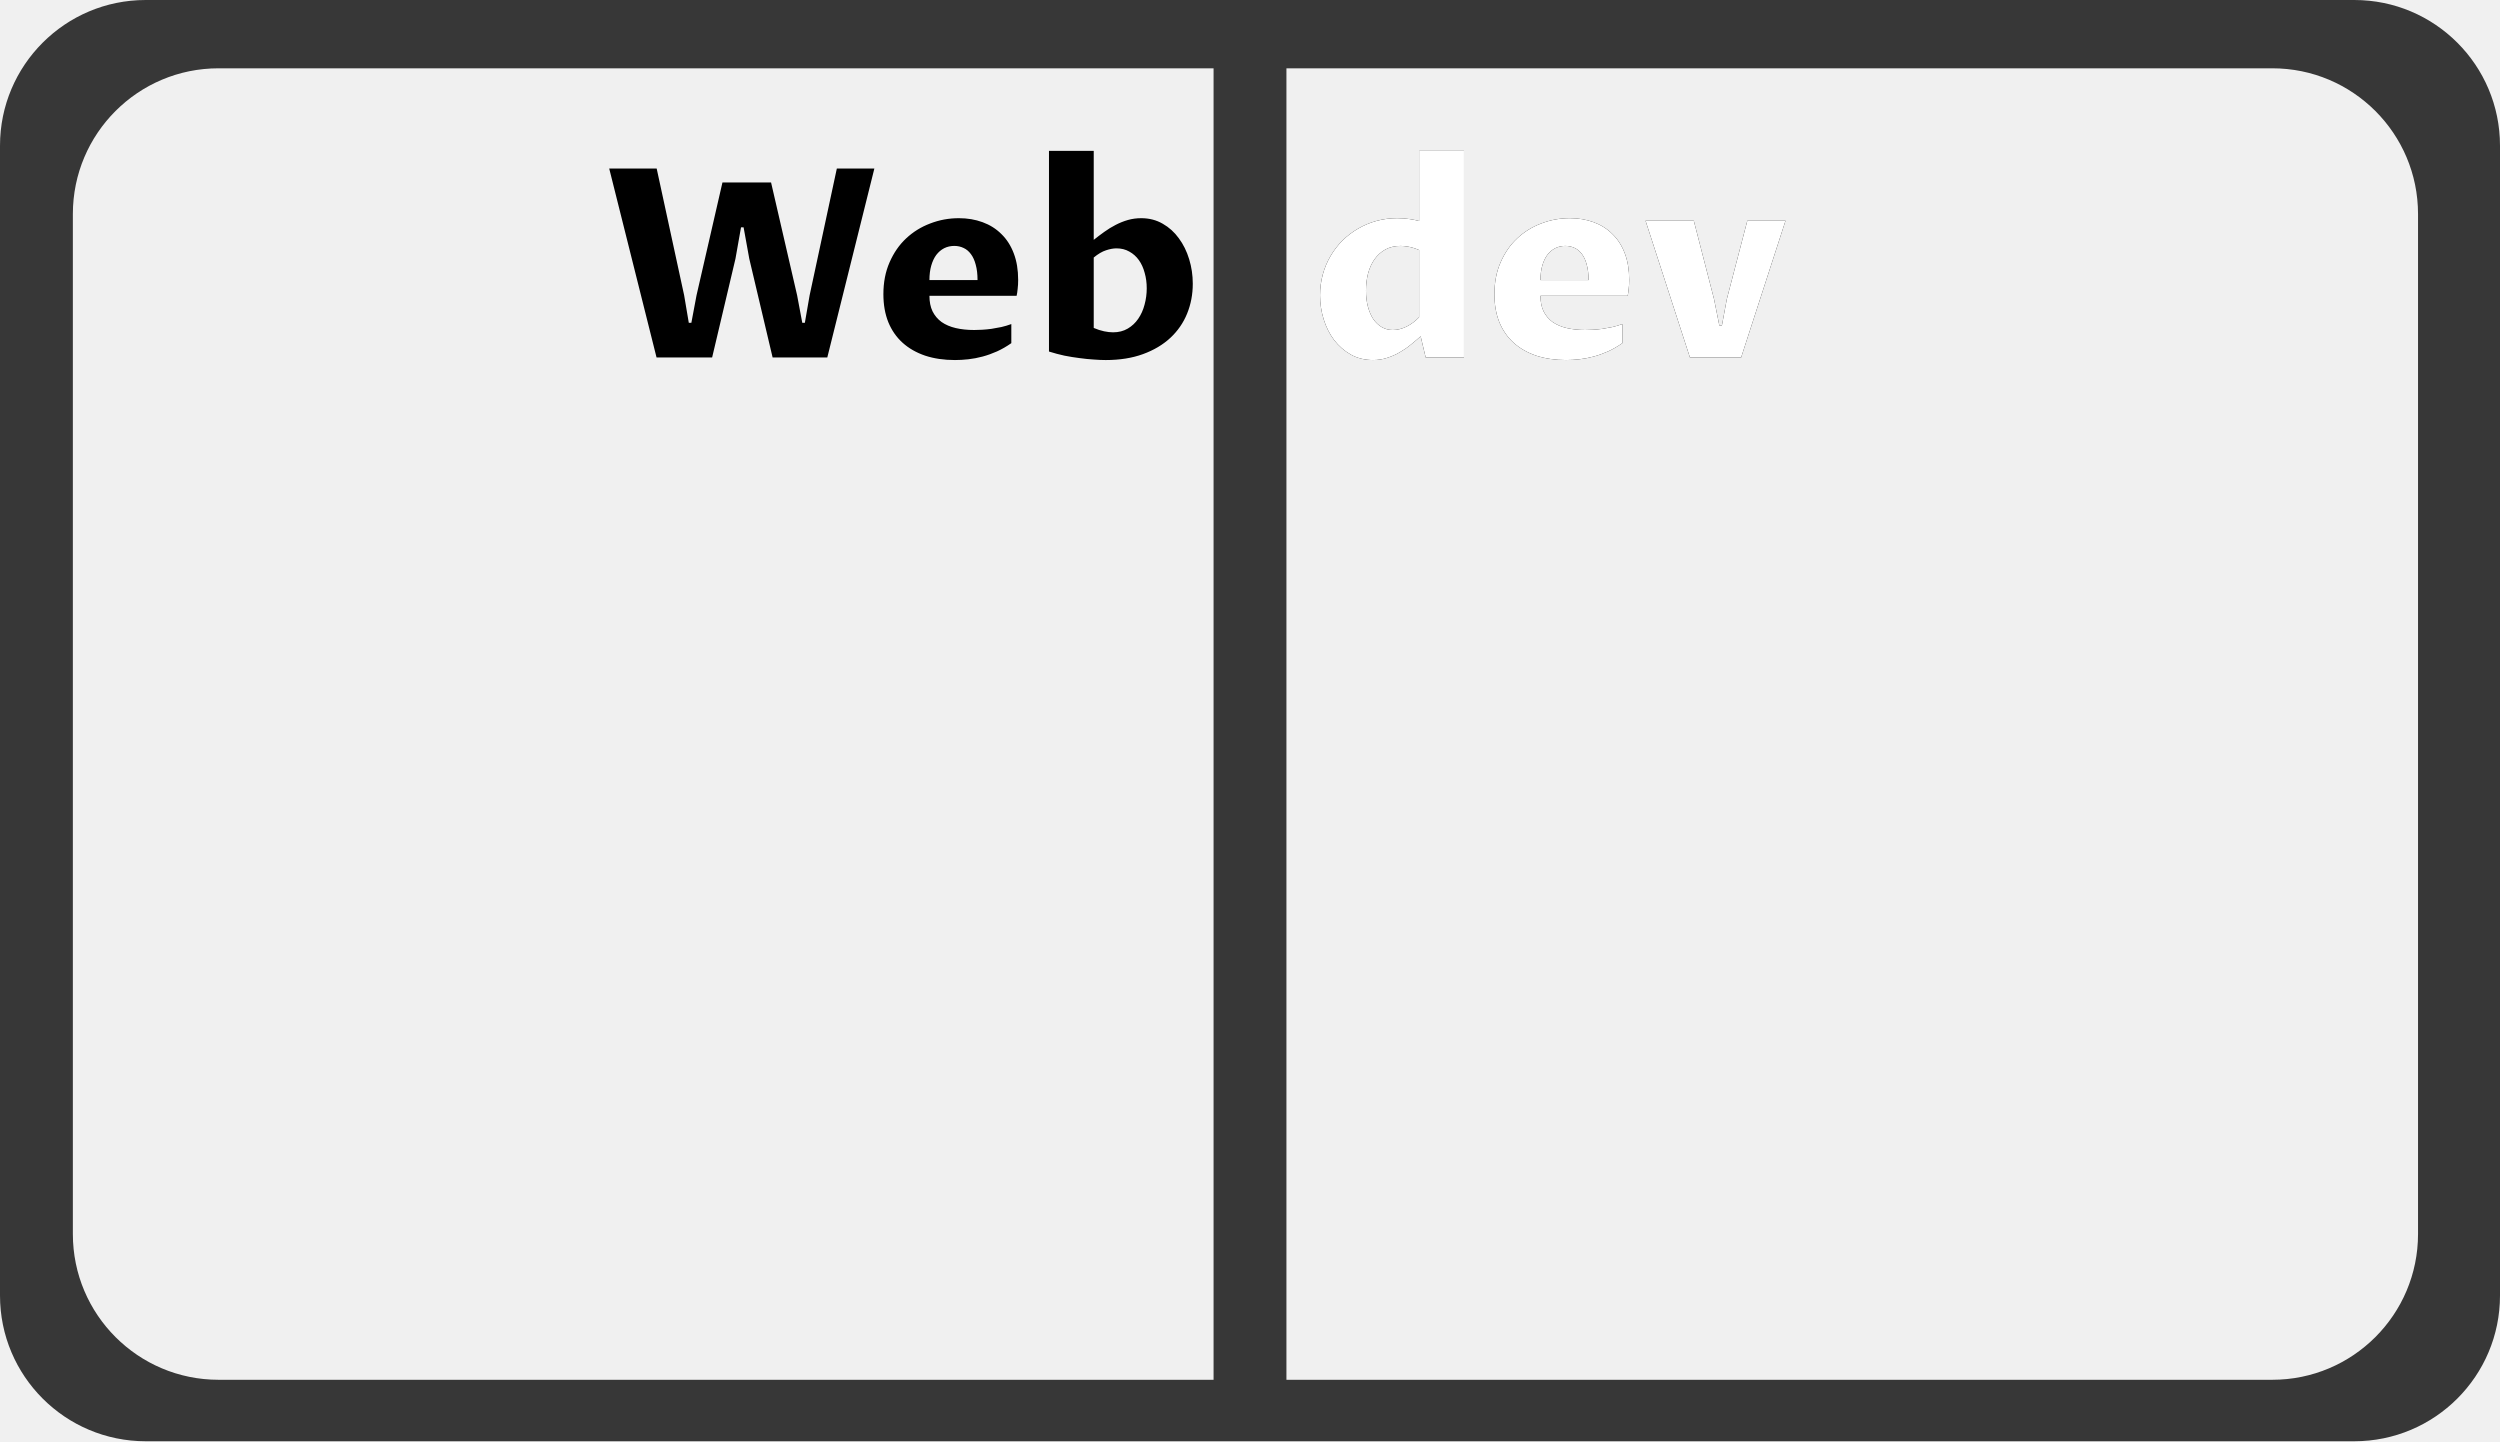
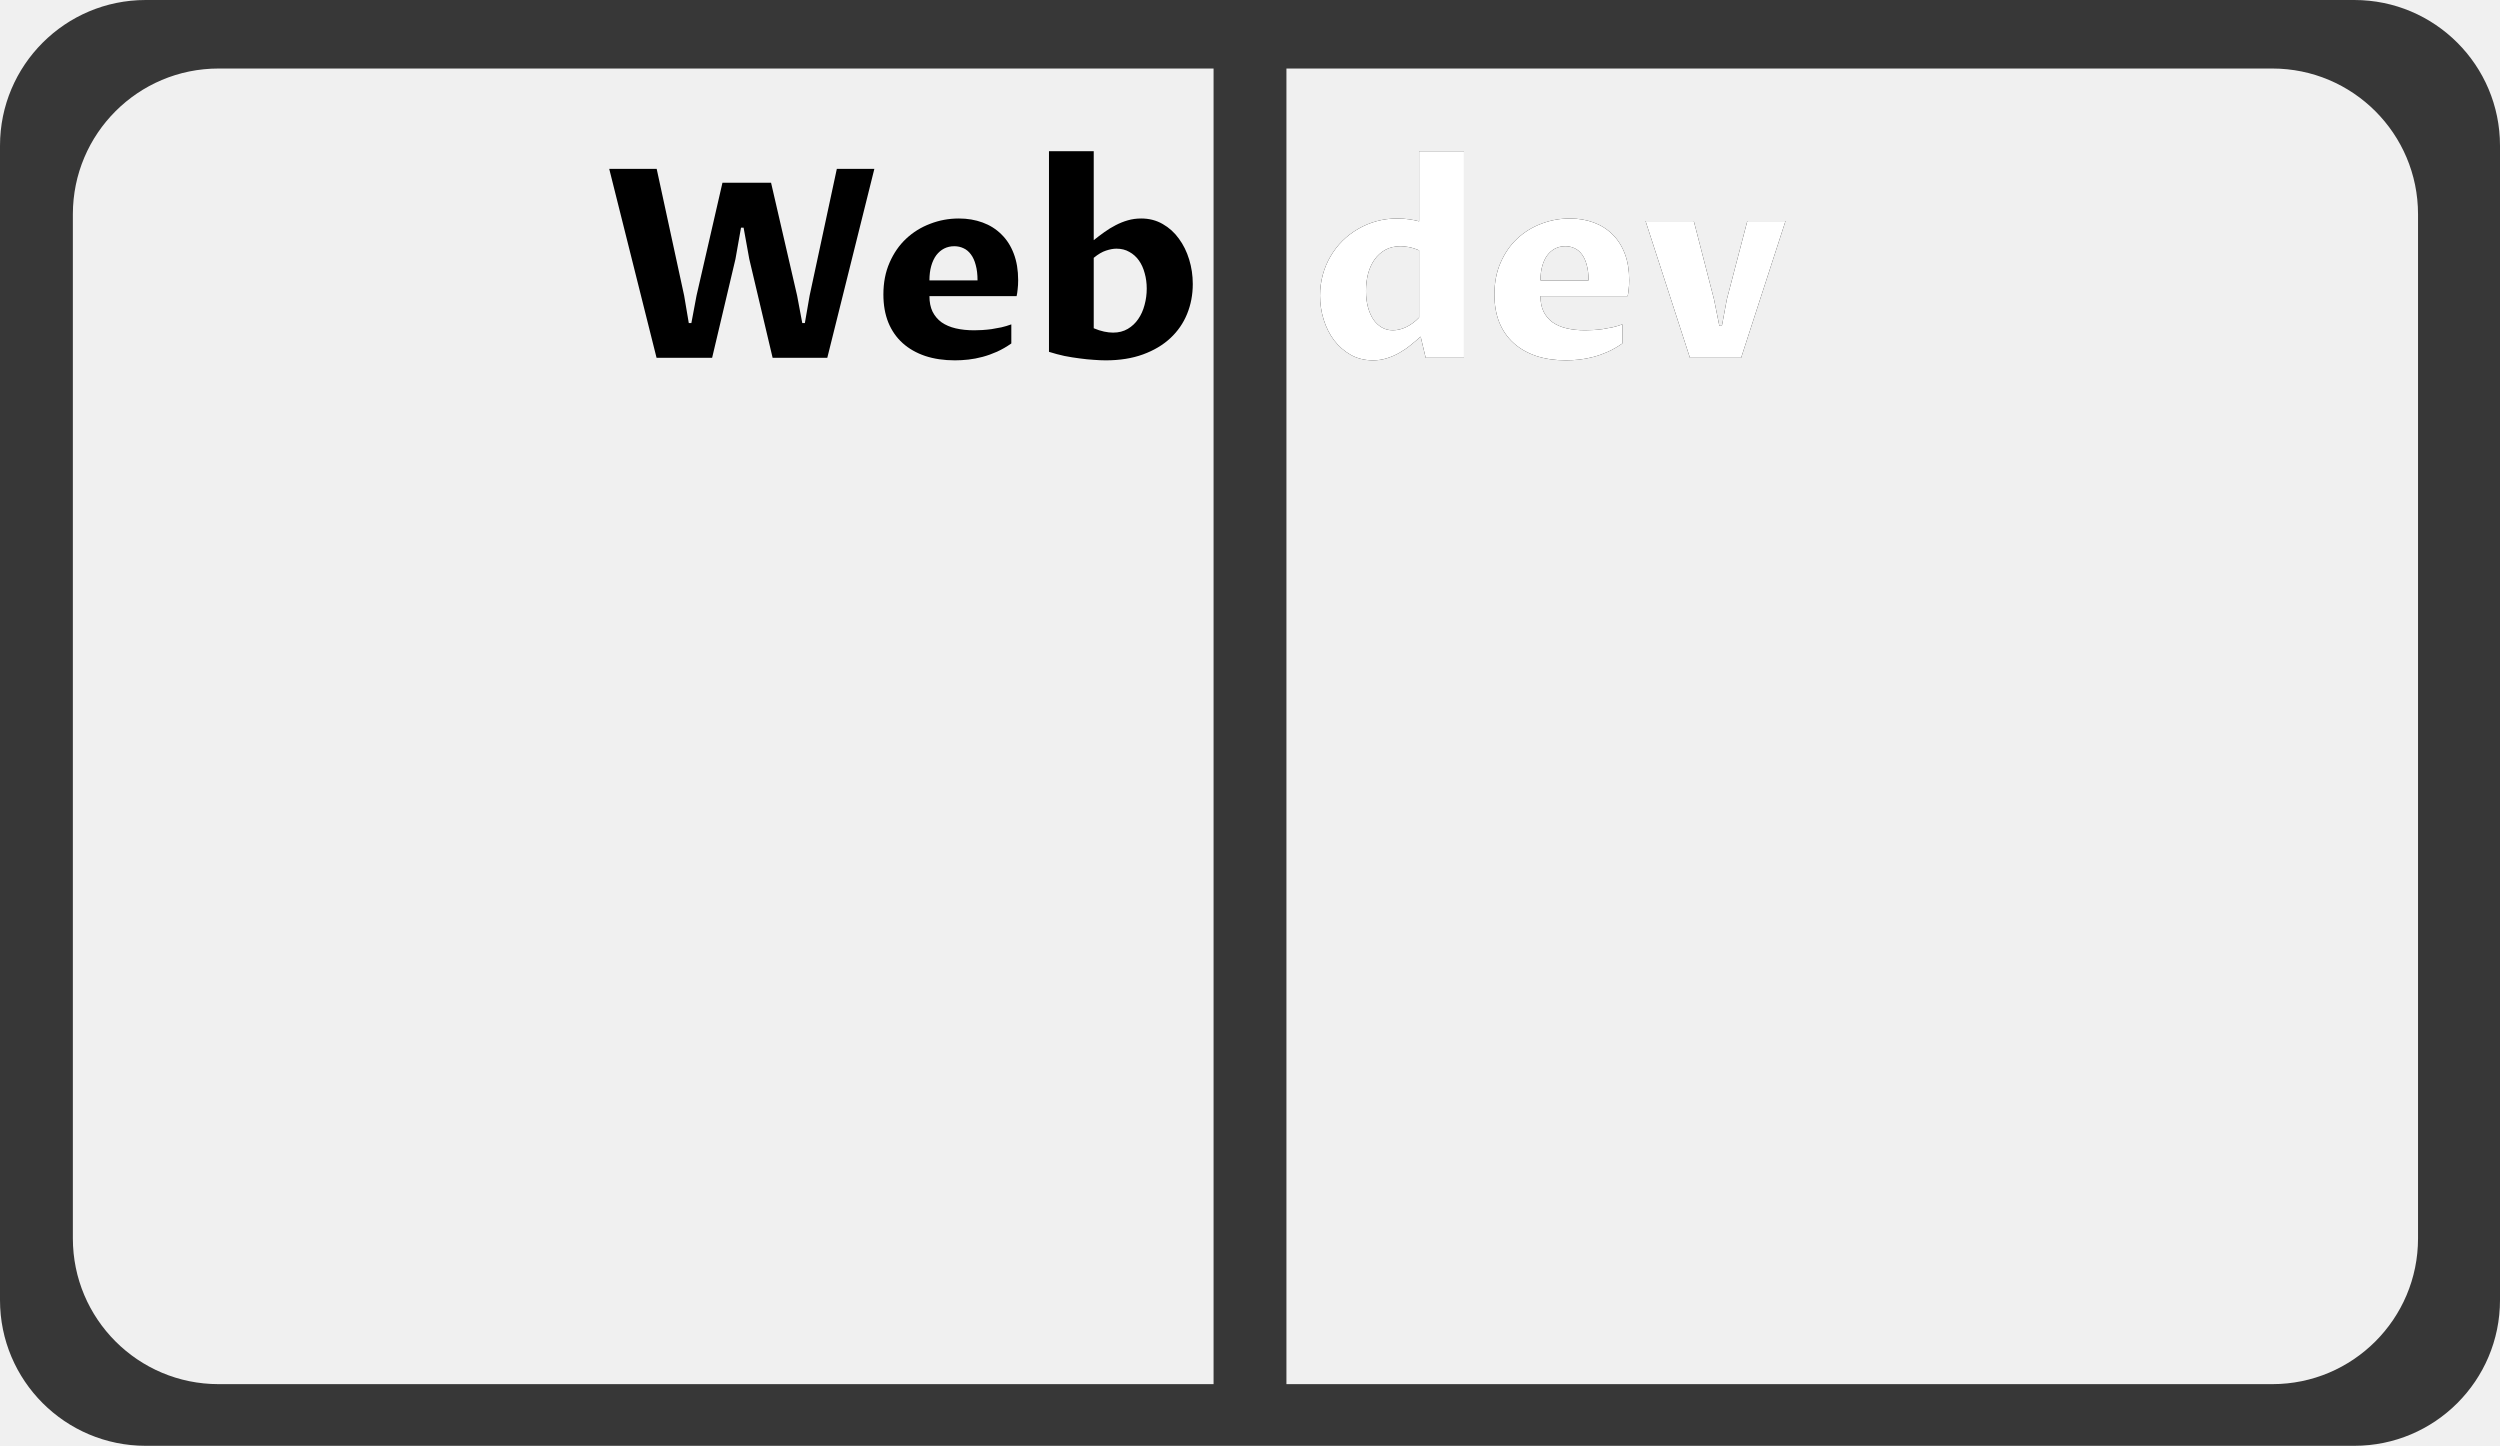
- <svg xmlns="http://www.w3.org/2000/svg" width="1098" height="633" viewBox="0 0 1098 633" fill="none">
-   <path fill-rule="evenodd" clip-rule="evenodd" d="M64 0C28.654 0 0 28.654 0 64V569C0 604.346 28.654 633 64 633H1034C1069.35 633 1098 604.346 1098 569V64C1098 28.654 1069.35 0 1034 0H64ZM546 30H96C60.654 30 32 58.654 32 94V542C32 577.346 60.654 606 96 606H546V30ZM548 30H998C1033.35 30 1062 58.654 1062 94V542C1062 577.346 1033.35 606 998 606H548V30Z" fill="#373737" />
-   <rect x="533" y="17" width="32" height="598" fill="#373737" />
-   <path d="M338.652 80.139L350.094 129.699L352.359 141.764H353.492L355.588 129.699L367.539 74.022H384.021L363.348 157H339.332L329.08 113.613L326.588 99.85H325.455L323.02 113.613L312.768 157H288.355L267.568 74.022H288.412L300.477 129.699L302.516 141.764H303.648L305.914 129.699L317.299 80.139H338.652ZM444.174 150.713C442.135 152.148 440.039 153.356 437.887 154.338C435.772 155.282 433.658 156.037 431.543 156.604C429.428 157.17 427.352 157.566 425.312 157.793C423.273 158.02 421.31 158.133 419.422 158.133C414.589 158.133 410.227 157.491 406.338 156.207C402.449 154.885 399.145 152.997 396.426 150.543C393.707 148.089 391.611 145.068 390.139 141.48C388.704 137.893 387.986 133.796 387.986 129.189C387.986 123.979 388.893 119.315 390.705 115.199C392.518 111.046 394.934 107.553 397.955 104.721C401.014 101.851 404.544 99.661 408.547 98.15C412.549 96.602 416.741 95.828 421.121 95.828C424.897 95.828 428.371 96.413 431.543 97.584C434.753 98.755 437.509 100.492 439.812 102.795C442.154 105.061 443.966 107.893 445.25 111.291C446.534 114.652 447.176 118.541 447.176 122.959C447.176 124.394 447.1 125.715 446.949 126.924C446.836 128.132 446.685 129.133 446.496 129.926H408.207C408.207 132.569 408.66 134.835 409.566 136.723C410.51 138.611 411.832 140.178 413.531 141.424C415.268 142.632 417.345 143.52 419.762 144.086C422.178 144.652 424.878 144.936 427.861 144.936C428.919 144.936 430.089 144.898 431.373 144.822C432.695 144.747 434.054 144.615 435.451 144.426C436.886 144.199 438.34 143.935 439.812 143.633C441.285 143.293 442.739 142.859 444.174 142.33V150.713ZM429.334 123.016C429.334 120.41 429.07 118.163 428.541 116.275C428.05 114.387 427.352 112.839 426.445 111.631C425.539 110.385 424.463 109.479 423.217 108.912C421.971 108.308 420.611 108.006 419.139 108.006C417.515 108.006 416.023 108.346 414.664 109.025C413.342 109.705 412.191 110.687 411.209 111.971C410.265 113.255 409.529 114.822 409 116.672C408.471 118.522 408.207 120.637 408.207 123.016H429.334ZM460.713 66.262H480.367V105.344C481.878 104.135 483.426 102.965 485.012 101.832C486.635 100.661 488.297 99.642 489.996 98.773C491.733 97.867 493.527 97.15 495.377 96.621C497.227 96.092 499.172 95.828 501.211 95.828C504.723 95.828 507.876 96.64 510.67 98.264C513.464 99.85 515.824 101.983 517.75 104.664C519.714 107.307 521.224 110.366 522.281 113.84C523.339 117.276 523.867 120.863 523.867 124.602C523.867 129.284 523.036 133.664 521.375 137.742C519.714 141.82 517.259 145.37 514.012 148.391C510.764 151.411 506.762 153.79 502.004 155.527C497.246 157.264 491.79 158.133 485.635 158.133C484.087 158.133 482.331 158.057 480.367 157.906C478.441 157.793 476.383 157.585 474.193 157.283C472.041 157.019 469.813 156.66 467.51 156.207C465.244 155.716 462.979 155.112 460.713 154.395V66.262ZM480.367 144.029C481.953 144.709 483.464 145.2 484.898 145.502C486.333 145.804 487.655 145.955 488.863 145.955C491.318 145.955 493.47 145.408 495.32 144.312C497.171 143.217 498.7 141.783 499.908 140.008C501.154 138.195 502.079 136.137 502.684 133.834C503.326 131.493 503.646 129.095 503.646 126.641C503.646 124.224 503.344 121.958 502.74 119.844C502.174 117.691 501.324 115.822 500.191 114.236C499.059 112.65 497.661 111.404 496 110.498C494.376 109.554 492.488 109.082 490.336 109.082C488.977 109.082 487.447 109.365 485.748 109.932C484.087 110.46 482.293 111.518 480.367 113.104V144.029Z" fill="black" />
-   <path d="M623.271 109.818C621.497 109.063 619.911 108.572 618.514 108.346C617.154 108.119 616.04 108.006 615.172 108.006C612.604 108.006 610.357 108.535 608.432 109.592C606.544 110.649 604.958 112.084 603.674 113.896C602.428 115.671 601.484 117.748 600.842 120.127C600.238 122.506 599.936 125.017 599.936 127.66C599.936 130.228 600.219 132.569 600.785 134.684C601.352 136.798 602.145 138.63 603.164 140.178C604.221 141.688 605.467 142.859 606.902 143.689C608.337 144.52 609.942 144.936 611.717 144.936C613.68 144.936 615.682 144.445 617.721 143.463C619.76 142.443 621.61 141.065 623.271 139.328V109.818ZM623.271 66.262H642.982V157H626.16L623.951 147.711C622.554 148.957 621.081 150.203 619.533 151.449C618.023 152.695 616.399 153.809 614.662 154.791C612.963 155.773 611.15 156.566 609.225 157.17C607.299 157.812 605.241 158.133 603.051 158.133C599.426 158.133 596.178 157.34 593.309 155.754C590.439 154.13 587.984 151.997 585.945 149.354C583.944 146.673 582.415 143.633 581.357 140.234C580.3 136.836 579.771 133.324 579.771 129.699C579.771 126.527 580.168 123.488 580.961 120.58C581.754 117.673 582.887 114.973 584.359 112.48C585.832 109.951 587.588 107.666 589.627 105.627C591.704 103.588 593.988 101.851 596.48 100.416C599.01 98.943 601.71 97.811 604.58 97.018C607.488 96.225 610.508 95.828 613.643 95.828C615.568 95.828 617.4 95.96 619.137 96.225C620.874 96.489 622.252 96.772 623.271 97.074V66.262ZM712.537 150.713C710.498 152.148 708.402 153.356 706.25 154.338C704.135 155.282 702.021 156.037 699.906 156.604C697.792 157.17 695.715 157.566 693.676 157.793C691.637 158.02 689.673 158.133 687.785 158.133C682.952 158.133 678.59 157.491 674.701 156.207C670.812 154.885 667.508 152.997 664.789 150.543C662.07 148.089 659.975 145.068 658.502 141.48C657.067 137.893 656.35 133.796 656.35 129.189C656.35 123.979 657.256 119.315 659.068 115.199C660.881 111.046 663.298 107.553 666.318 104.721C669.377 101.851 672.908 99.661 676.91 98.15C680.913 96.602 685.104 95.828 689.484 95.828C693.26 95.828 696.734 96.413 699.906 97.584C703.116 98.755 705.872 100.492 708.176 102.795C710.517 105.061 712.329 107.893 713.613 111.291C714.897 114.652 715.539 118.541 715.539 122.959C715.539 124.394 715.464 125.715 715.312 126.924C715.199 128.132 715.048 129.133 714.859 129.926H676.57C676.57 132.569 677.023 134.835 677.93 136.723C678.874 138.611 680.195 140.178 681.895 141.424C683.632 142.632 685.708 143.52 688.125 144.086C690.542 144.652 693.242 144.936 696.225 144.936C697.282 144.936 698.452 144.898 699.736 144.822C701.058 144.747 702.417 144.615 703.814 144.426C705.249 144.199 706.703 143.935 708.176 143.633C709.648 143.293 711.102 142.859 712.537 142.33V150.713ZM697.697 123.016C697.697 120.41 697.433 118.163 696.904 116.275C696.413 114.387 695.715 112.839 694.809 111.631C693.902 110.385 692.826 109.479 691.58 108.912C690.334 108.308 688.975 108.006 687.502 108.006C685.878 108.006 684.387 108.346 683.027 109.025C681.706 109.705 680.554 110.687 679.572 111.971C678.628 113.255 677.892 114.822 677.363 116.672C676.835 118.522 676.57 120.637 676.57 123.016H697.697ZM722.732 96.961H743.916L752.809 131.398L755.131 142.953H756.264L758.416 131.398L767.422 96.961H784.188L764.703 157H742.217L722.732 96.961Z" fill="black" />
-   <path d="M623.271 109.818C621.497 109.063 619.911 108.572 618.514 108.346C617.154 108.119 616.04 108.006 615.172 108.006C612.604 108.006 610.357 108.535 608.432 109.592C606.544 110.649 604.958 112.084 603.674 113.896C602.428 115.671 601.484 117.748 600.842 120.127C600.238 122.506 599.936 125.017 599.936 127.66C599.936 130.228 600.219 132.569 600.785 134.684C601.352 136.798 602.145 138.63 603.164 140.178C604.221 141.688 605.467 142.859 606.902 143.689C608.337 144.52 609.942 144.936 611.717 144.936C613.68 144.936 615.682 144.445 617.721 143.463C619.76 142.443 621.61 141.065 623.271 139.328V109.818ZM623.271 66.262H642.982V157H626.16L623.951 147.711C622.554 148.957 621.081 150.203 619.533 151.449C618.023 152.695 616.399 153.809 614.662 154.791C612.963 155.773 611.15 156.566 609.225 157.17C607.299 157.812 605.241 158.133 603.051 158.133C599.426 158.133 596.178 157.34 593.309 155.754C590.439 154.13 587.984 151.997 585.945 149.354C583.944 146.673 582.415 143.633 581.357 140.234C580.3 136.836 579.771 133.324 579.771 129.699C579.771 126.527 580.168 123.488 580.961 120.58C581.754 117.673 582.887 114.973 584.359 112.48C585.832 109.951 587.588 107.666 589.627 105.627C591.704 103.588 593.988 101.851 596.48 100.416C599.01 98.943 601.71 97.811 604.58 97.018C607.488 96.225 610.508 95.828 613.643 95.828C615.568 95.828 617.4 95.96 619.137 96.225C620.874 96.489 622.252 96.772 623.271 97.074V66.262ZM712.537 150.713C710.498 152.148 708.402 153.356 706.25 154.338C704.135 155.282 702.021 156.037 699.906 156.604C697.792 157.17 695.715 157.566 693.676 157.793C691.637 158.02 689.673 158.133 687.785 158.133C682.952 158.133 678.59 157.491 674.701 156.207C670.812 154.885 667.508 152.997 664.789 150.543C662.07 148.089 659.975 145.068 658.502 141.48C657.067 137.893 656.35 133.796 656.35 129.189C656.35 123.979 657.256 119.315 659.068 115.199C660.881 111.046 663.298 107.553 666.318 104.721C669.377 101.851 672.908 99.661 676.91 98.15C680.913 96.602 685.104 95.828 689.484 95.828C693.26 95.828 696.734 96.413 699.906 97.584C703.116 98.755 705.872 100.492 708.176 102.795C710.517 105.061 712.329 107.893 713.613 111.291C714.897 114.652 715.539 118.541 715.539 122.959C715.539 124.394 715.464 125.715 715.312 126.924C715.199 128.132 715.048 129.133 714.859 129.926H676.57C676.57 132.569 677.023 134.835 677.93 136.723C678.874 138.611 680.195 140.178 681.895 141.424C683.632 142.632 685.708 143.52 688.125 144.086C690.542 144.652 693.242 144.936 696.225 144.936C697.282 144.936 698.452 144.898 699.736 144.822C701.058 144.747 702.417 144.615 703.814 144.426C705.249 144.199 706.703 143.935 708.176 143.633C709.648 143.293 711.102 142.859 712.537 142.33V150.713ZM697.697 123.016C697.697 120.41 697.433 118.163 696.904 116.275C696.413 114.387 695.715 112.839 694.809 111.631C693.902 110.385 692.826 109.479 691.58 108.912C690.334 108.308 688.975 108.006 687.502 108.006C685.878 108.006 684.387 108.346 683.027 109.025C681.706 109.705 680.554 110.687 679.572 111.971C678.628 113.255 677.892 114.822 677.363 116.672C676.835 118.522 676.57 120.637 676.57 123.016H697.697ZM722.732 96.961H743.916L752.809 131.398L755.131 142.953H756.264L758.416 131.398L767.422 96.961H784.188L764.703 157H742.217L722.732 96.961Z" fill="white" />
+ <svg xmlns="http://www.w3.org/2000/svg" width="1098" height="635" viewBox="0 0 1098 635" fill="none">
+   <path fill-rule="evenodd" clip-rule="evenodd" d="M64 0C28.654 0 0 28.654 0 64V571C0 606.346 28.654 635 64 635H1034C1069.35 635 1098 606.346 1098 571V64C1098 28.654 1069.35 0 1034 0H64ZM546 30.095H96C60.654 30.095 32 58.749 32 94.095V543.915C32 579.261 60.654 607.915 96 607.915H546V30.095ZM548 30.095H998C1033.35 30.095 1062 58.749 1062 94.095V543.915C1062 579.261 1033.35 607.915 998 607.915H548V30.095Z" fill="#373737" />
+   <rect x="533" y="17.054" width="32" height="599.889" fill="#373737" />
+   <path d="M338.652 80.271L350.094 129.832L352.359 141.896H353.492L355.588 129.832L367.539 74.154H384.021L363.348 157.133H339.332L329.08 113.746L326.588 99.982H325.455L323.02 113.746L312.768 157.133H288.355L267.568 74.154H288.412L300.477 129.832L302.516 141.896H303.648L305.914 129.832L317.299 80.271H338.652ZM444.174 150.846C442.135 152.28 440.039 153.489 437.887 154.471C435.772 155.415 433.658 156.17 431.543 156.736C429.428 157.303 427.352 157.699 425.312 157.926C423.273 158.152 421.31 158.266 419.422 158.266C414.589 158.266 410.227 157.624 406.338 156.34C402.449 155.018 399.145 153.13 396.426 150.676C393.707 148.221 391.611 145.2 390.139 141.613C388.704 138.026 387.986 133.929 387.986 129.322C387.986 124.111 388.893 119.448 390.705 115.332C392.518 111.178 394.934 107.685 397.955 104.853C401.014 101.984 404.544 99.793 408.547 98.283C412.549 96.735 416.741 95.961 421.121 95.961C424.897 95.961 428.371 96.546 431.543 97.717C434.753 98.887 437.509 100.624 439.812 102.928C442.154 105.193 443.966 108.025 445.25 111.424C446.534 114.784 447.176 118.674 447.176 123.092C447.176 124.527 447.1 125.848 446.949 127.057C446.836 128.265 446.685 129.266 446.496 130.058H408.207C408.207 132.702 408.66 134.967 409.566 136.855C410.51 138.743 411.832 140.31 413.531 141.557C415.268 142.765 417.345 143.652 419.762 144.219C422.178 144.785 424.878 145.068 427.861 145.068C428.919 145.068 430.089 145.03 431.373 144.955C432.695 144.879 434.054 144.747 435.451 144.558C436.886 144.332 438.34 144.068 439.812 143.766C441.285 143.426 442.739 142.991 444.174 142.463V150.846ZM429.334 123.148C429.334 120.543 429.07 118.296 428.541 116.408C428.05 114.52 427.352 112.972 426.445 111.764C425.539 110.517 424.463 109.611 423.217 109.045C421.971 108.441 420.611 108.139 419.139 108.139C417.515 108.139 416.023 108.478 414.664 109.158C413.342 109.838 412.191 110.82 411.209 112.103C410.265 113.387 409.529 114.954 409 116.805C408.471 118.655 408.207 120.769 408.207 123.148H429.334ZM460.713 66.394H480.367V105.476C481.878 104.268 483.426 103.098 485.012 101.965C486.635 100.794 488.297 99.775 489.996 98.906C491.733 98 493.527 97.282 495.377 96.754C497.227 96.225 499.172 95.961 501.211 95.961C504.723 95.961 507.876 96.773 510.67 98.396C513.464 99.982 515.824 102.116 517.75 104.797C519.714 107.44 521.224 110.499 522.281 113.973C523.339 117.409 523.867 120.996 523.867 124.734C523.867 129.417 523.036 133.797 521.375 137.875C519.714 141.953 517.259 145.502 514.012 148.523C510.764 151.544 506.762 153.923 502.004 155.66C497.246 157.397 491.79 158.266 485.635 158.266C484.087 158.266 482.331 158.19 480.367 158.039C478.441 157.926 476.383 157.718 474.193 157.416C472.041 157.152 469.813 156.793 467.51 156.34C465.244 155.849 462.979 155.245 460.713 154.527V66.394ZM480.367 144.162C481.953 144.842 483.464 145.333 484.898 145.635C486.333 145.937 487.655 146.088 488.863 146.088C491.318 146.088 493.47 145.54 495.32 144.445C497.171 143.35 498.7 141.915 499.908 140.141C501.154 138.328 502.079 136.27 502.684 133.967C503.326 131.626 503.646 129.228 503.646 126.773C503.646 124.357 503.344 122.091 502.74 119.976C502.174 117.824 501.324 115.955 500.191 114.369C499.059 112.783 497.661 111.537 496 110.631C494.376 109.687 492.488 109.215 490.336 109.215C488.977 109.215 487.447 109.498 485.748 110.064C484.087 110.593 482.293 111.65 480.367 113.236V144.162Z" fill="black" />
+   <path d="M623.271 109.951C621.497 109.196 619.911 108.705 618.514 108.478C617.154 108.252 616.04 108.139 615.172 108.139C612.604 108.139 610.357 108.667 608.432 109.725C606.544 110.782 604.958 112.217 603.674 114.029C602.428 115.804 601.484 117.881 600.842 120.26C600.238 122.639 599.936 125.15 599.936 127.793C599.936 130.361 600.219 132.702 600.785 134.816C601.352 136.931 602.145 138.762 603.164 140.31C604.221 141.821 605.467 142.991 606.902 143.822C608.337 144.653 609.942 145.068 611.717 145.068C613.68 145.068 615.682 144.577 617.721 143.596C619.76 142.576 621.61 141.198 623.271 139.461V109.951ZM623.271 66.394H642.982V157.133H626.16L623.951 147.844C622.554 149.09 621.081 150.336 619.533 151.582C618.023 152.828 616.399 153.942 614.662 154.924C612.963 155.905 611.15 156.698 609.225 157.303C607.299 157.945 605.241 158.266 603.051 158.266C599.426 158.266 596.178 157.473 593.309 155.887C590.439 154.263 587.984 152.129 585.945 149.486C583.944 146.805 582.415 143.766 581.357 140.367C580.3 136.969 579.771 133.457 579.771 129.832C579.771 126.66 580.168 123.62 580.961 120.713C581.754 117.805 582.887 115.105 584.359 112.613C585.832 110.083 587.588 107.799 589.627 105.76C591.704 103.721 593.988 101.984 596.48 100.549C599.01 99.076 601.71 97.943 604.58 97.15C607.488 96.357 610.508 95.961 613.643 95.961C615.568 95.961 617.4 96.093 619.137 96.357C620.874 96.622 622.252 96.905 623.271 97.207V66.394ZM712.537 150.846C710.498 152.28 708.402 153.489 706.25 154.471C704.135 155.415 702.021 156.17 699.906 156.736C697.792 157.303 695.715 157.699 693.676 157.926C691.637 158.152 689.673 158.266 687.785 158.266C682.952 158.266 678.59 157.624 674.701 156.34C670.812 155.018 667.508 153.13 664.789 150.676C662.07 148.221 659.975 145.2 658.502 141.613C657.067 138.026 656.35 133.929 656.35 129.322C656.35 124.111 657.256 119.448 659.068 115.332C660.881 111.178 663.298 107.685 666.318 104.853C669.377 101.984 672.908 99.793 676.91 98.283C680.913 96.735 685.104 95.961 689.484 95.961C693.26 95.961 696.734 96.546 699.906 97.717C703.116 98.887 705.872 100.624 708.176 102.928C710.517 105.193 712.329 108.025 713.613 111.424C714.897 114.784 715.539 118.674 715.539 123.092C715.539 124.527 715.464 125.848 715.312 127.057C715.199 128.265 715.048 129.266 714.859 130.058H676.57C676.57 132.702 677.023 134.967 677.93 136.855C678.874 138.743 680.195 140.31 681.895 141.557C683.632 142.765 685.708 143.652 688.125 144.219C690.542 144.785 693.242 145.068 696.225 145.068C697.282 145.068 698.452 145.03 699.736 144.955C701.058 144.879 702.417 144.747 703.814 144.558C705.249 144.332 706.703 144.068 708.176 143.766C709.648 143.426 711.102 142.991 712.537 142.463V150.846ZM697.697 123.148C697.697 120.543 697.433 118.296 696.904 116.408C696.413 114.52 695.715 112.972 694.809 111.764C693.902 110.517 692.826 109.611 691.58 109.045C690.334 108.441 688.975 108.139 687.502 108.139C685.878 108.139 684.387 108.478 683.027 109.158C681.706 109.838 680.554 110.82 679.572 112.103C678.628 113.387 677.892 114.954 677.363 116.805C676.835 118.655 676.57 120.769 676.57 123.148H697.697ZM722.732 97.094H743.916L752.809 131.531L755.131 143.086H756.264L758.416 131.531L767.422 97.094H784.188L764.703 157.133H742.217L722.732 97.094Z" fill="black" />
+   <path d="M623.271 109.951C621.497 109.196 619.911 108.705 618.514 108.478C617.154 108.252 616.04 108.139 615.172 108.139C612.604 108.139 610.357 108.667 608.432 109.725C606.544 110.782 604.958 112.217 603.674 114.029C602.428 115.804 601.484 117.881 600.842 120.26C600.238 122.639 599.936 125.15 599.936 127.793C599.936 130.361 600.219 132.702 600.785 134.816C601.352 136.931 602.145 138.762 603.164 140.31C604.221 141.821 605.467 142.991 606.902 143.822C608.337 144.653 609.942 145.068 611.717 145.068C613.68 145.068 615.682 144.577 617.721 143.596C619.76 142.576 621.61 141.198 623.271 139.461V109.951ZM623.271 66.394H642.982V157.133H626.16L623.951 147.844C622.554 149.09 621.081 150.336 619.533 151.582C618.023 152.828 616.399 153.942 614.662 154.924C612.963 155.905 611.15 156.698 609.225 157.303C607.299 157.945 605.241 158.266 603.051 158.266C599.426 158.266 596.178 157.473 593.309 155.887C590.439 154.263 587.984 152.129 585.945 149.486C583.944 146.805 582.415 143.766 581.357 140.367C580.3 136.969 579.771 133.457 579.771 129.832C579.771 126.66 580.168 123.62 580.961 120.713C581.754 117.805 582.887 115.105 584.359 112.613C585.832 110.083 587.588 107.799 589.627 105.76C591.704 103.721 593.988 101.984 596.48 100.549C599.01 99.076 601.71 97.943 604.58 97.15C607.488 96.357 610.508 95.961 613.643 95.961C615.568 95.961 617.4 96.093 619.137 96.357C620.874 96.622 622.252 96.905 623.271 97.207V66.394ZM712.537 150.846C710.498 152.28 708.402 153.489 706.25 154.471C704.135 155.415 702.021 156.17 699.906 156.736C697.792 157.303 695.715 157.699 693.676 157.926C691.637 158.152 689.673 158.266 687.785 158.266C682.952 158.266 678.59 157.624 674.701 156.34C670.812 155.018 667.508 153.13 664.789 150.676C662.07 148.221 659.975 145.2 658.502 141.613C657.067 138.026 656.35 133.929 656.35 129.322C656.35 124.111 657.256 119.448 659.068 115.332C660.881 111.178 663.298 107.685 666.318 104.853C669.377 101.984 672.908 99.793 676.91 98.283C680.913 96.735 685.104 95.961 689.484 95.961C693.26 95.961 696.734 96.546 699.906 97.717C703.116 98.887 705.872 100.624 708.176 102.928C710.517 105.193 712.329 108.025 713.613 111.424C714.897 114.784 715.539 118.674 715.539 123.092C715.539 124.527 715.464 125.848 715.312 127.057C715.199 128.265 715.048 129.266 714.859 130.058H676.57C676.57 132.702 677.023 134.967 677.93 136.855C678.874 138.743 680.195 140.31 681.895 141.557C683.632 142.765 685.708 143.652 688.125 144.219C690.542 144.785 693.242 145.068 696.225 145.068C697.282 145.068 698.452 145.03 699.736 144.955C701.058 144.879 702.417 144.747 703.814 144.558C705.249 144.332 706.703 144.068 708.176 143.766C709.648 143.426 711.102 142.991 712.537 142.463V150.846ZM697.697 123.148C697.697 120.543 697.433 118.296 696.904 116.408C696.413 114.52 695.715 112.972 694.809 111.764C693.902 110.517 692.826 109.611 691.58 109.045C690.334 108.441 688.975 108.139 687.502 108.139C685.878 108.139 684.387 108.478 683.027 109.158C681.706 109.838 680.554 110.82 679.572 112.103C678.628 113.387 677.892 114.954 677.363 116.805C676.835 118.655 676.57 120.769 676.57 123.148H697.697ZM722.732 97.094H743.916L752.809 131.531L755.131 143.086H756.264L758.416 131.531L767.422 97.094H784.188L764.703 157.133H742.217L722.732 97.094Z" fill="white" />
</svg>
